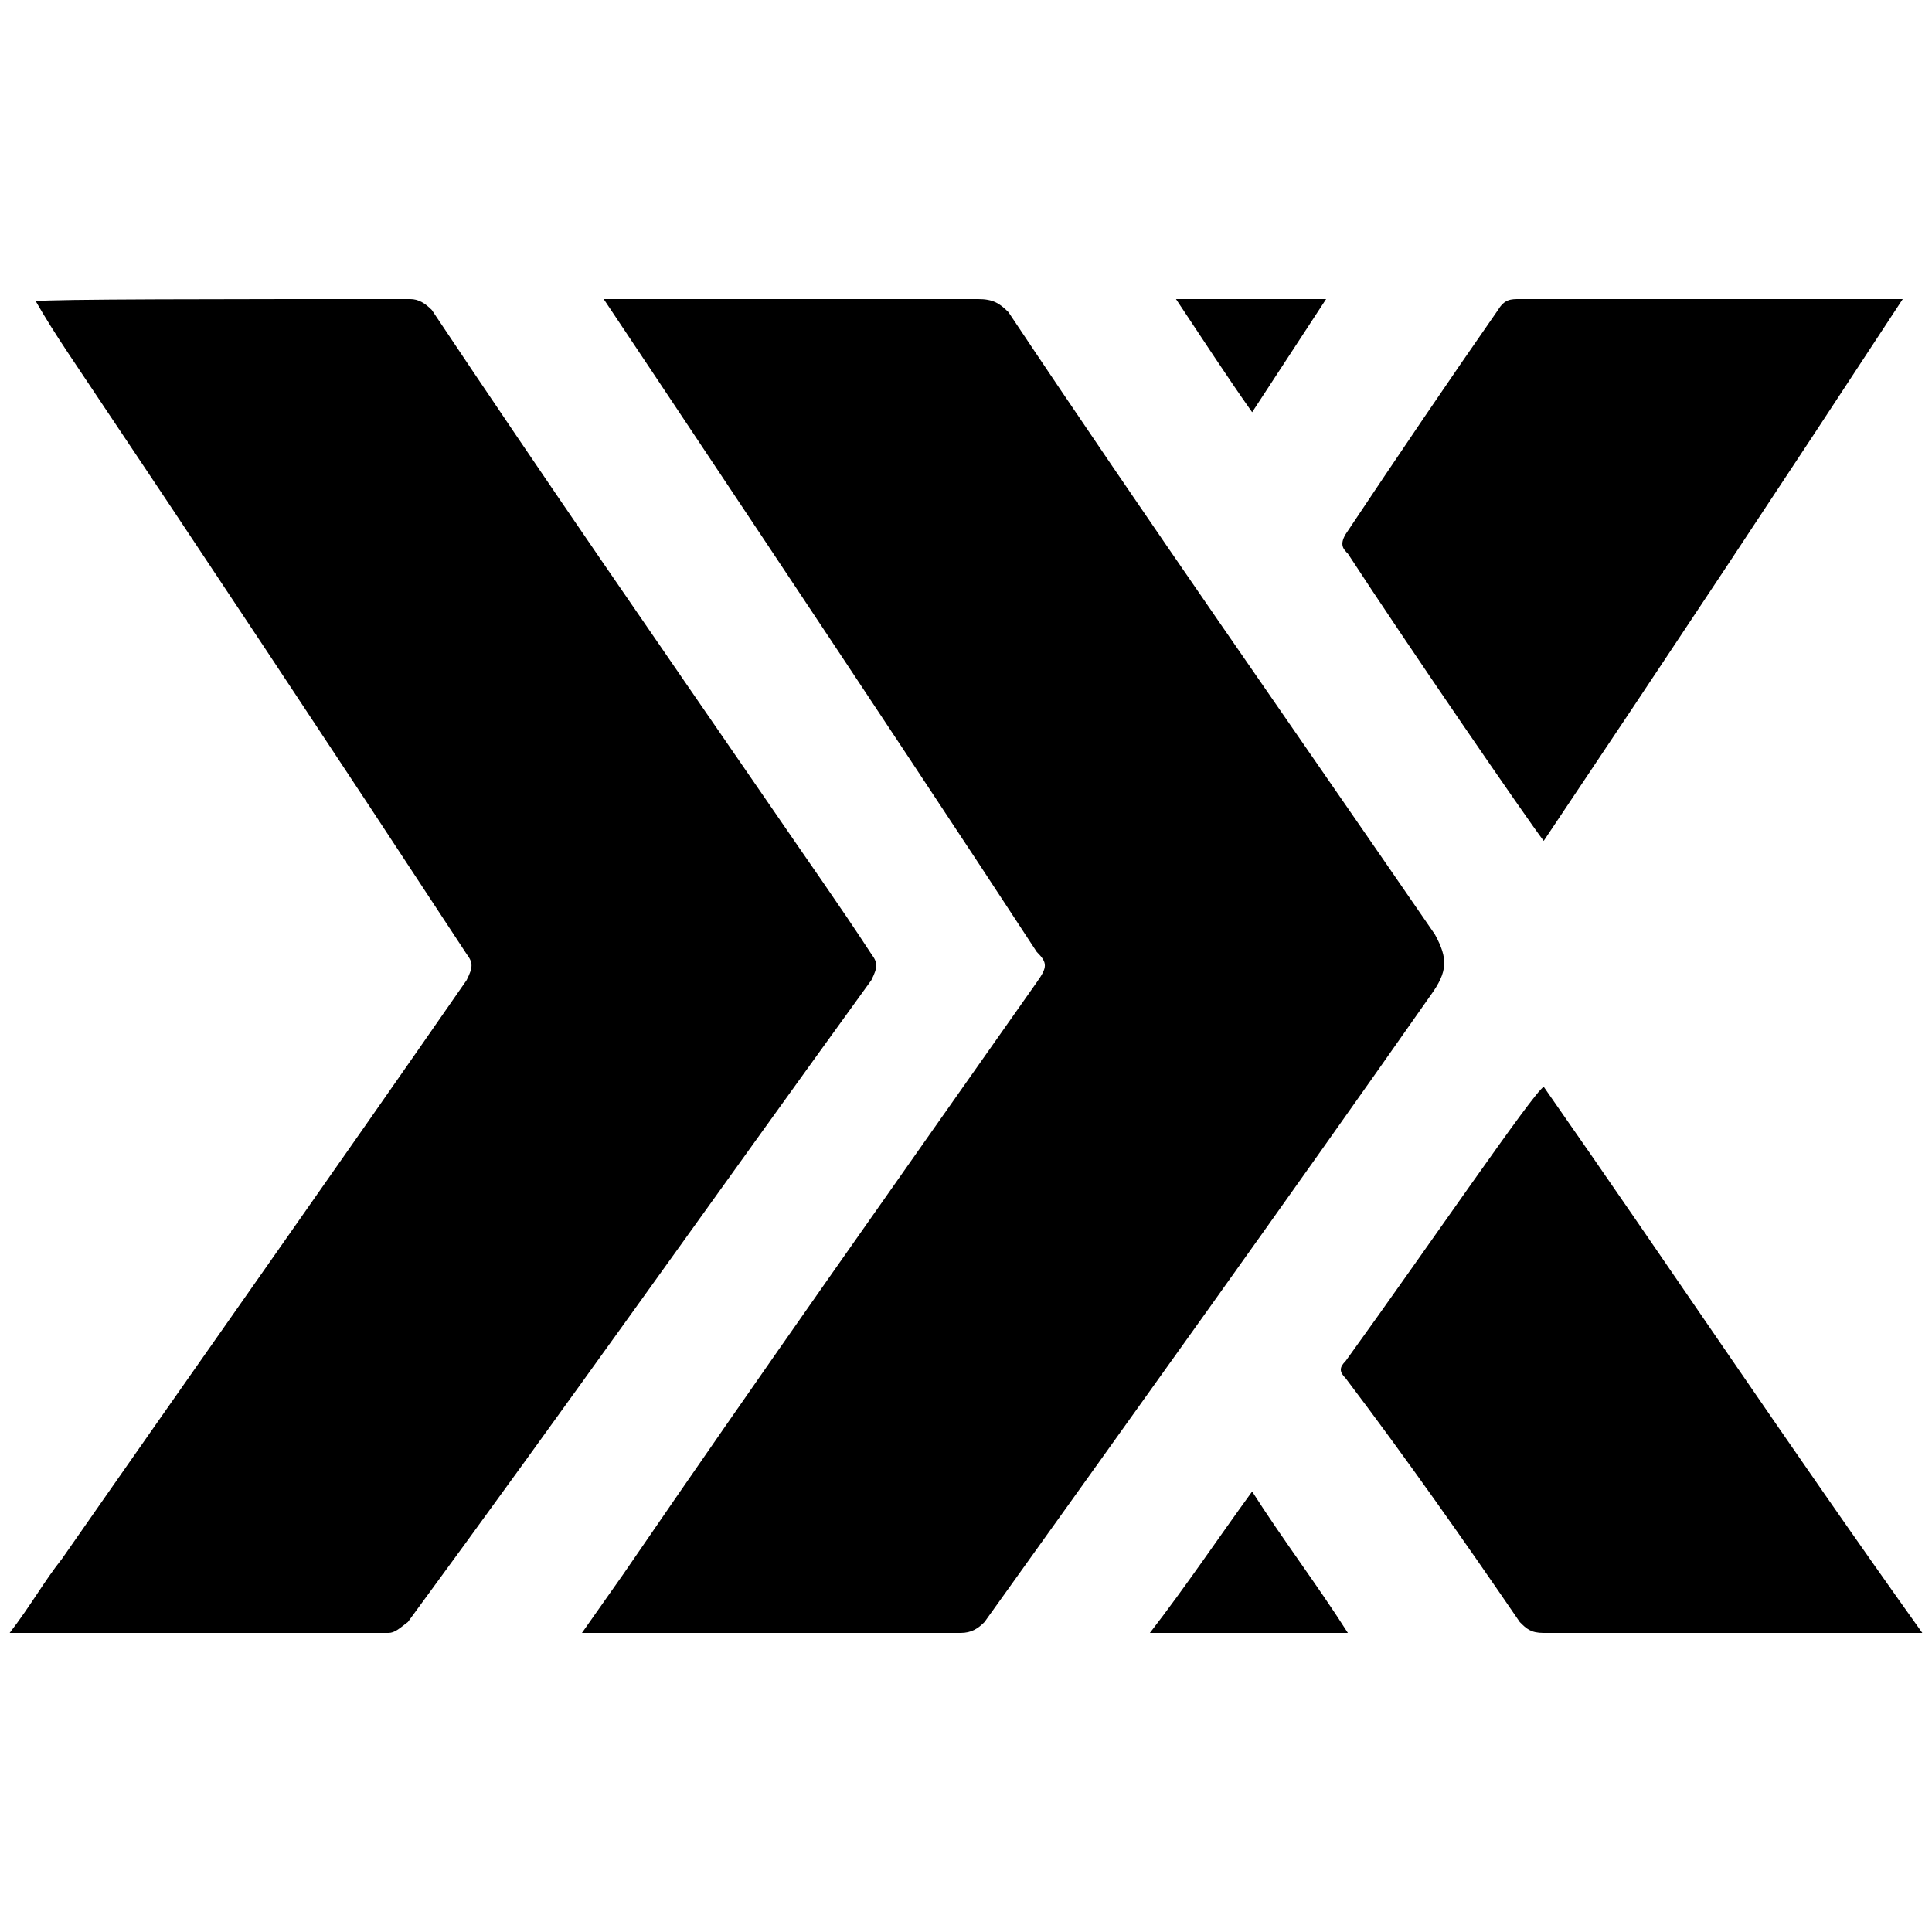
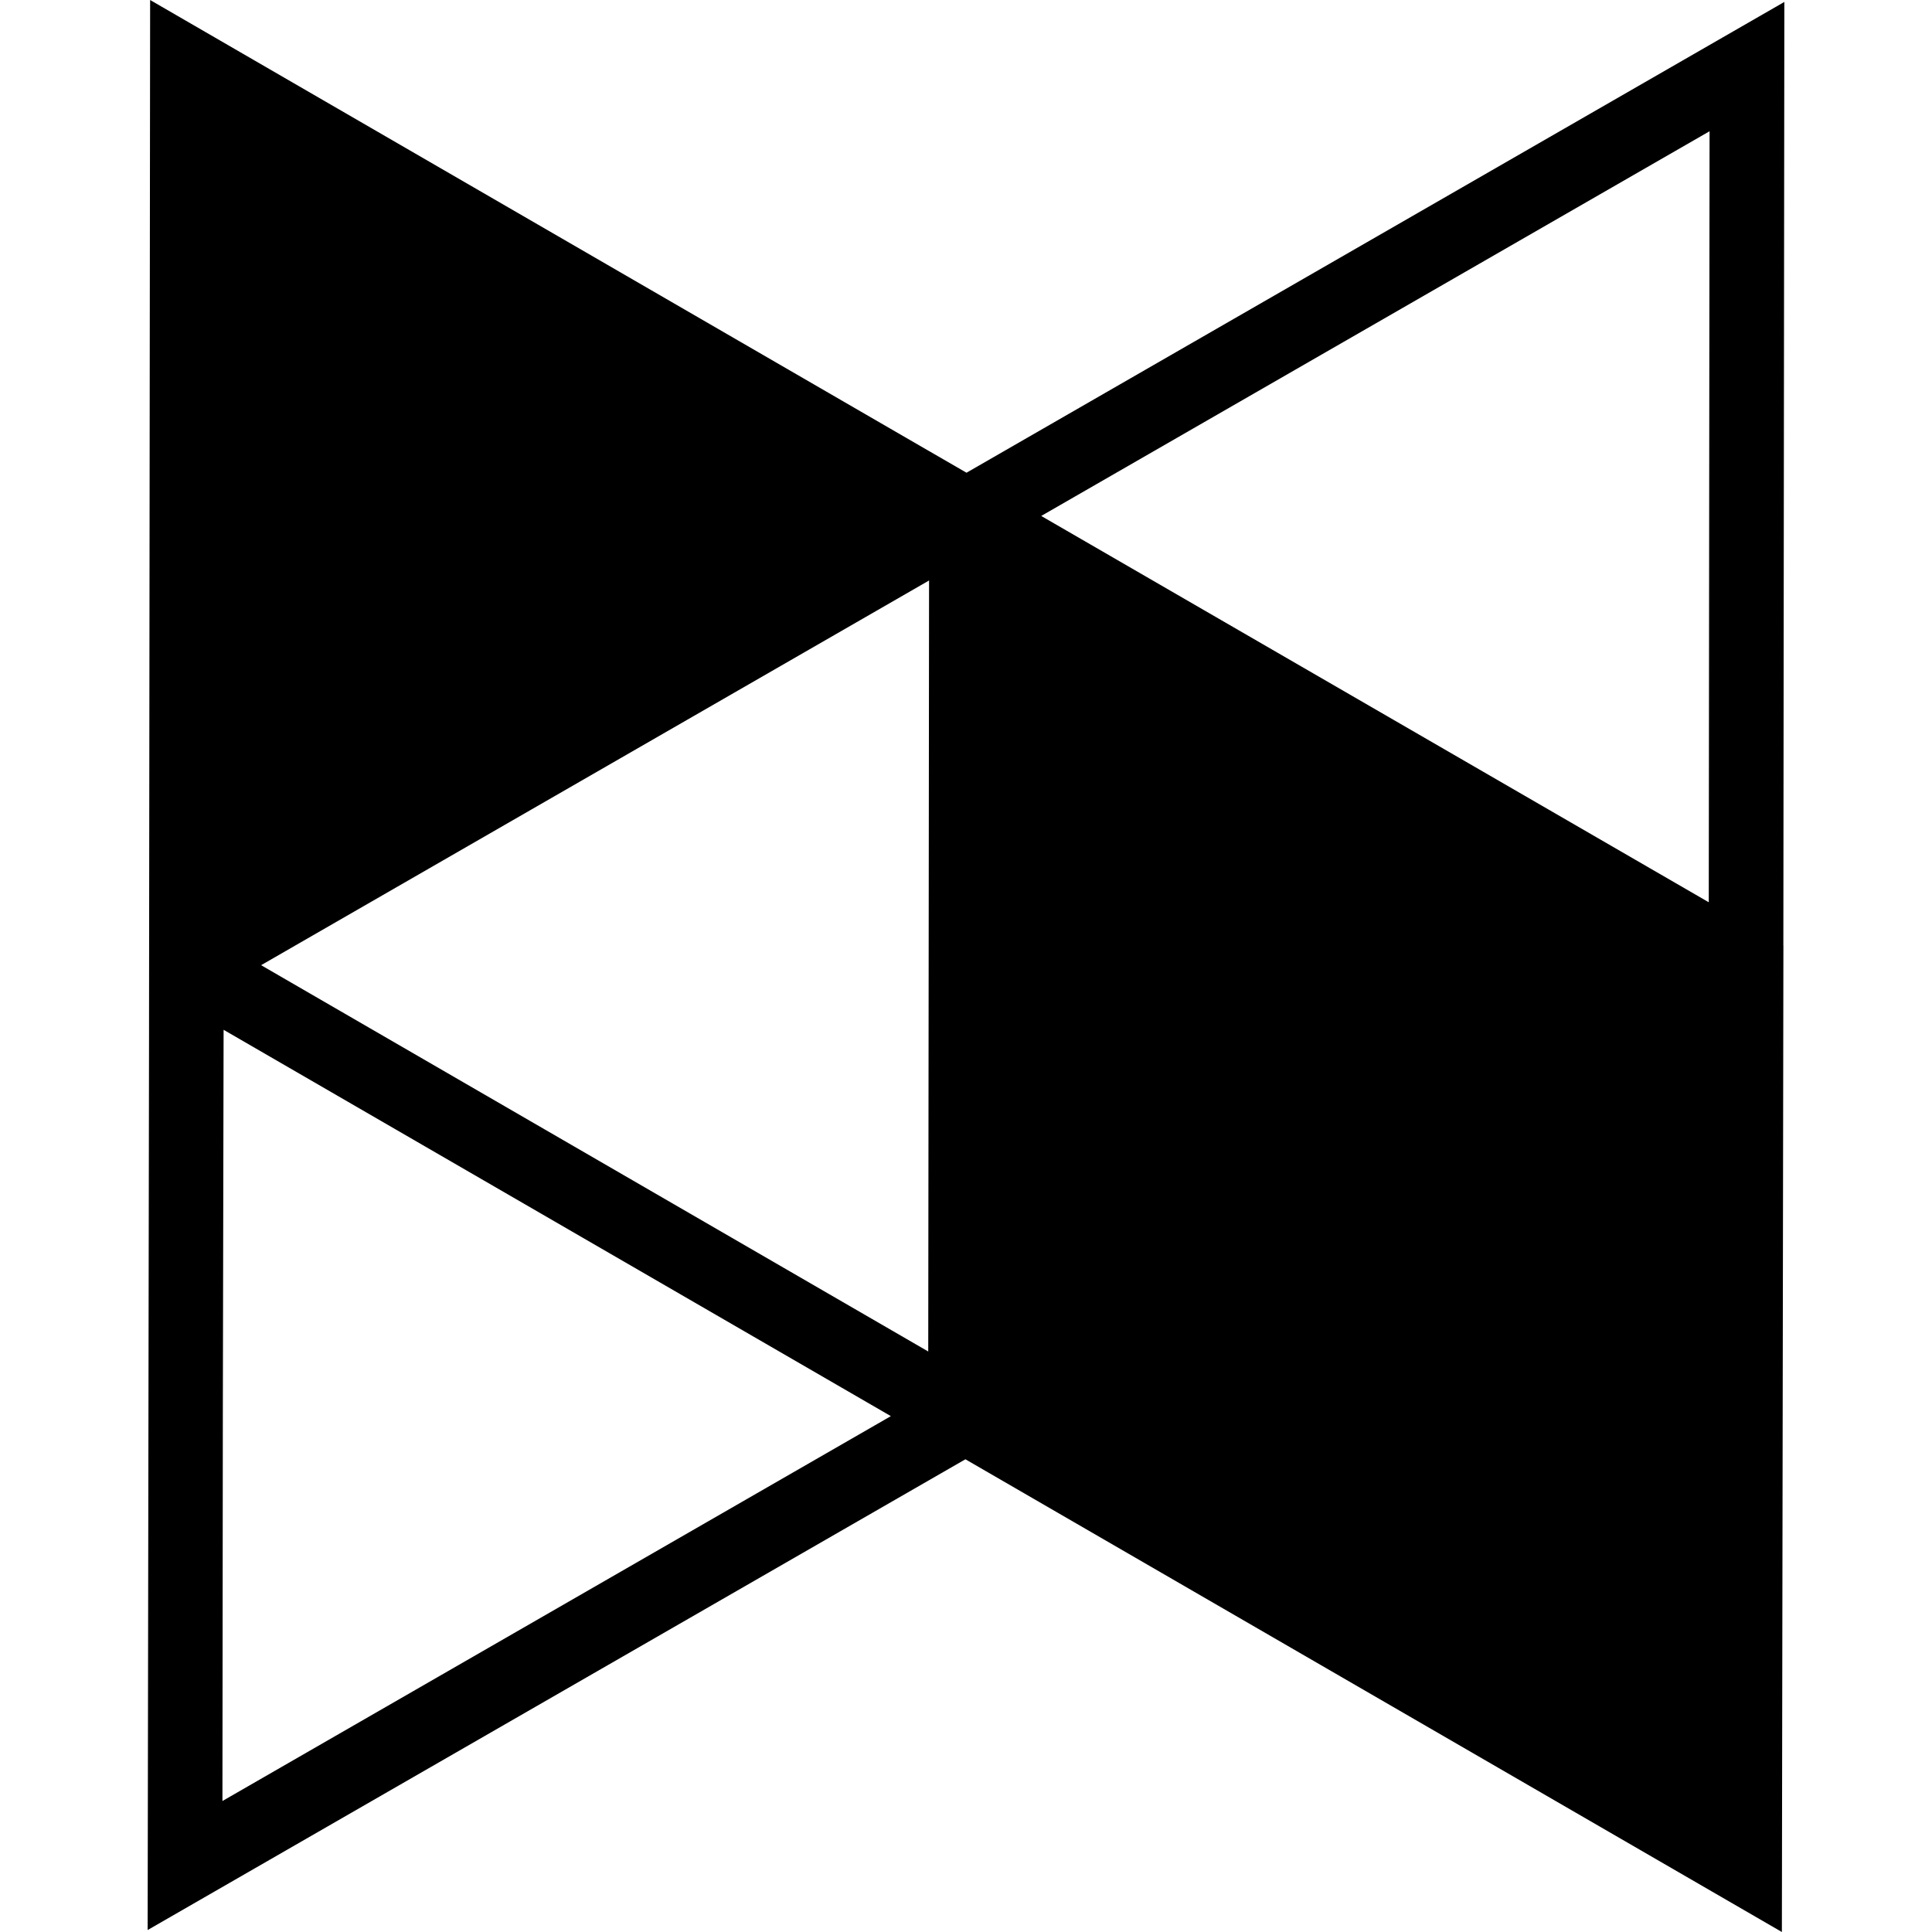
- <svg xmlns="http://www.w3.org/2000/svg" viewBox="0 0 1000 1000">
-   <path d="M497.183 845.204H301.21l21.399-30.41c70.955-103.617 141.91-203.856 213.993-306.347 5.63-7.884 5.63-10.136 0-15.768-72.082-110.375-224.13-337.883-224.13-337.883h193.72c7.884 0 11.263 2.253 15.768 6.758 72.082 108.123 146.416 213.993 220.75 322.115 6.758 12.39 6.758 19.147-2.252 31.536-76.587 109.249-154.3 217.371-230.887 324.368-3.379 3.378-6.758 5.63-12.39 5.63zM5 845.204c11.263-14.642 18.02-27.03 27.03-38.293 69.83-100.24 140.785-200.478 209.488-299.59 3.379-6.758 3.379-9.01 0-13.515A37251.238 37251.238 0 0 0 35.41 182.953c-6.757-10.136-12.389-19.146-16.894-27.03 6.758-1.127 97.986-1.127 193.72-1.127 4.505 0 7.884 2.253 11.263 5.632 58.566 87.85 117.132 172.32 176.825 259.043 16.894 24.778 33.788 48.43 50.683 74.335 3.378 4.505 3.378 6.757 0 13.515C371.04 617.696 292.2 729.197 211.109 839.573c-4.505 3.378-6.758 5.63-10.137 5.63zm590.169 0c19.147-24.778 34.914-48.43 52.935-73.208 15.768 24.778 33.788 48.43 49.556 73.208zm13.515-690.408h77.713l-38.293 58.567c-13.515-19.147-25.904-38.294-39.42-58.567zm87.85 558.634c-3.379-3.38-3.379-5.632 0-9.01 43.925-60.82 96.86-138.533 102.491-141.911 65.324 93.48 128.396 188.088 195.972 282.695H799.025c-6.758 0-9.01-2.253-12.39-5.631-29.282-42.799-58.565-84.471-90.101-126.143zm0-436.996c27.03-40.546 52.935-78.84 78.84-116.006 3.378-5.632 6.757-5.632 11.262-5.632H984.86A30321.864 30321.864 0 0 1 799.025 435.24c-7.884-10.136-72.082-103.617-101.365-148.668-2.252-2.253-4.505-4.505-1.126-10.137z" />
+ <svg xmlns="http://www.w3.org/2000/svg" id="a" viewBox="0 0 1000 1000">
+   <path d="m923.579,1l-404.007,232.564-2.563,1.476-16.747,9.64-19.306-11.173v.014L77.704,0l-.519,488.351-.024,22.308-.024,22.289.009-.005-.726,466.039,423.275-243.659,422.6,244.678.792-510.63-.028-.017.519-488.353ZM135.152,499.58l345.729-199.122-.123,118.694-.302,280.382-345.305-199.954Zm-20.02,432.62l.208-199.589.396-199.589,345.375,199.966-345.979,199.211Zm769.322-465.188l-345.519-199.952,345.934-199.129-.415,399.081Z" />
</svg>
